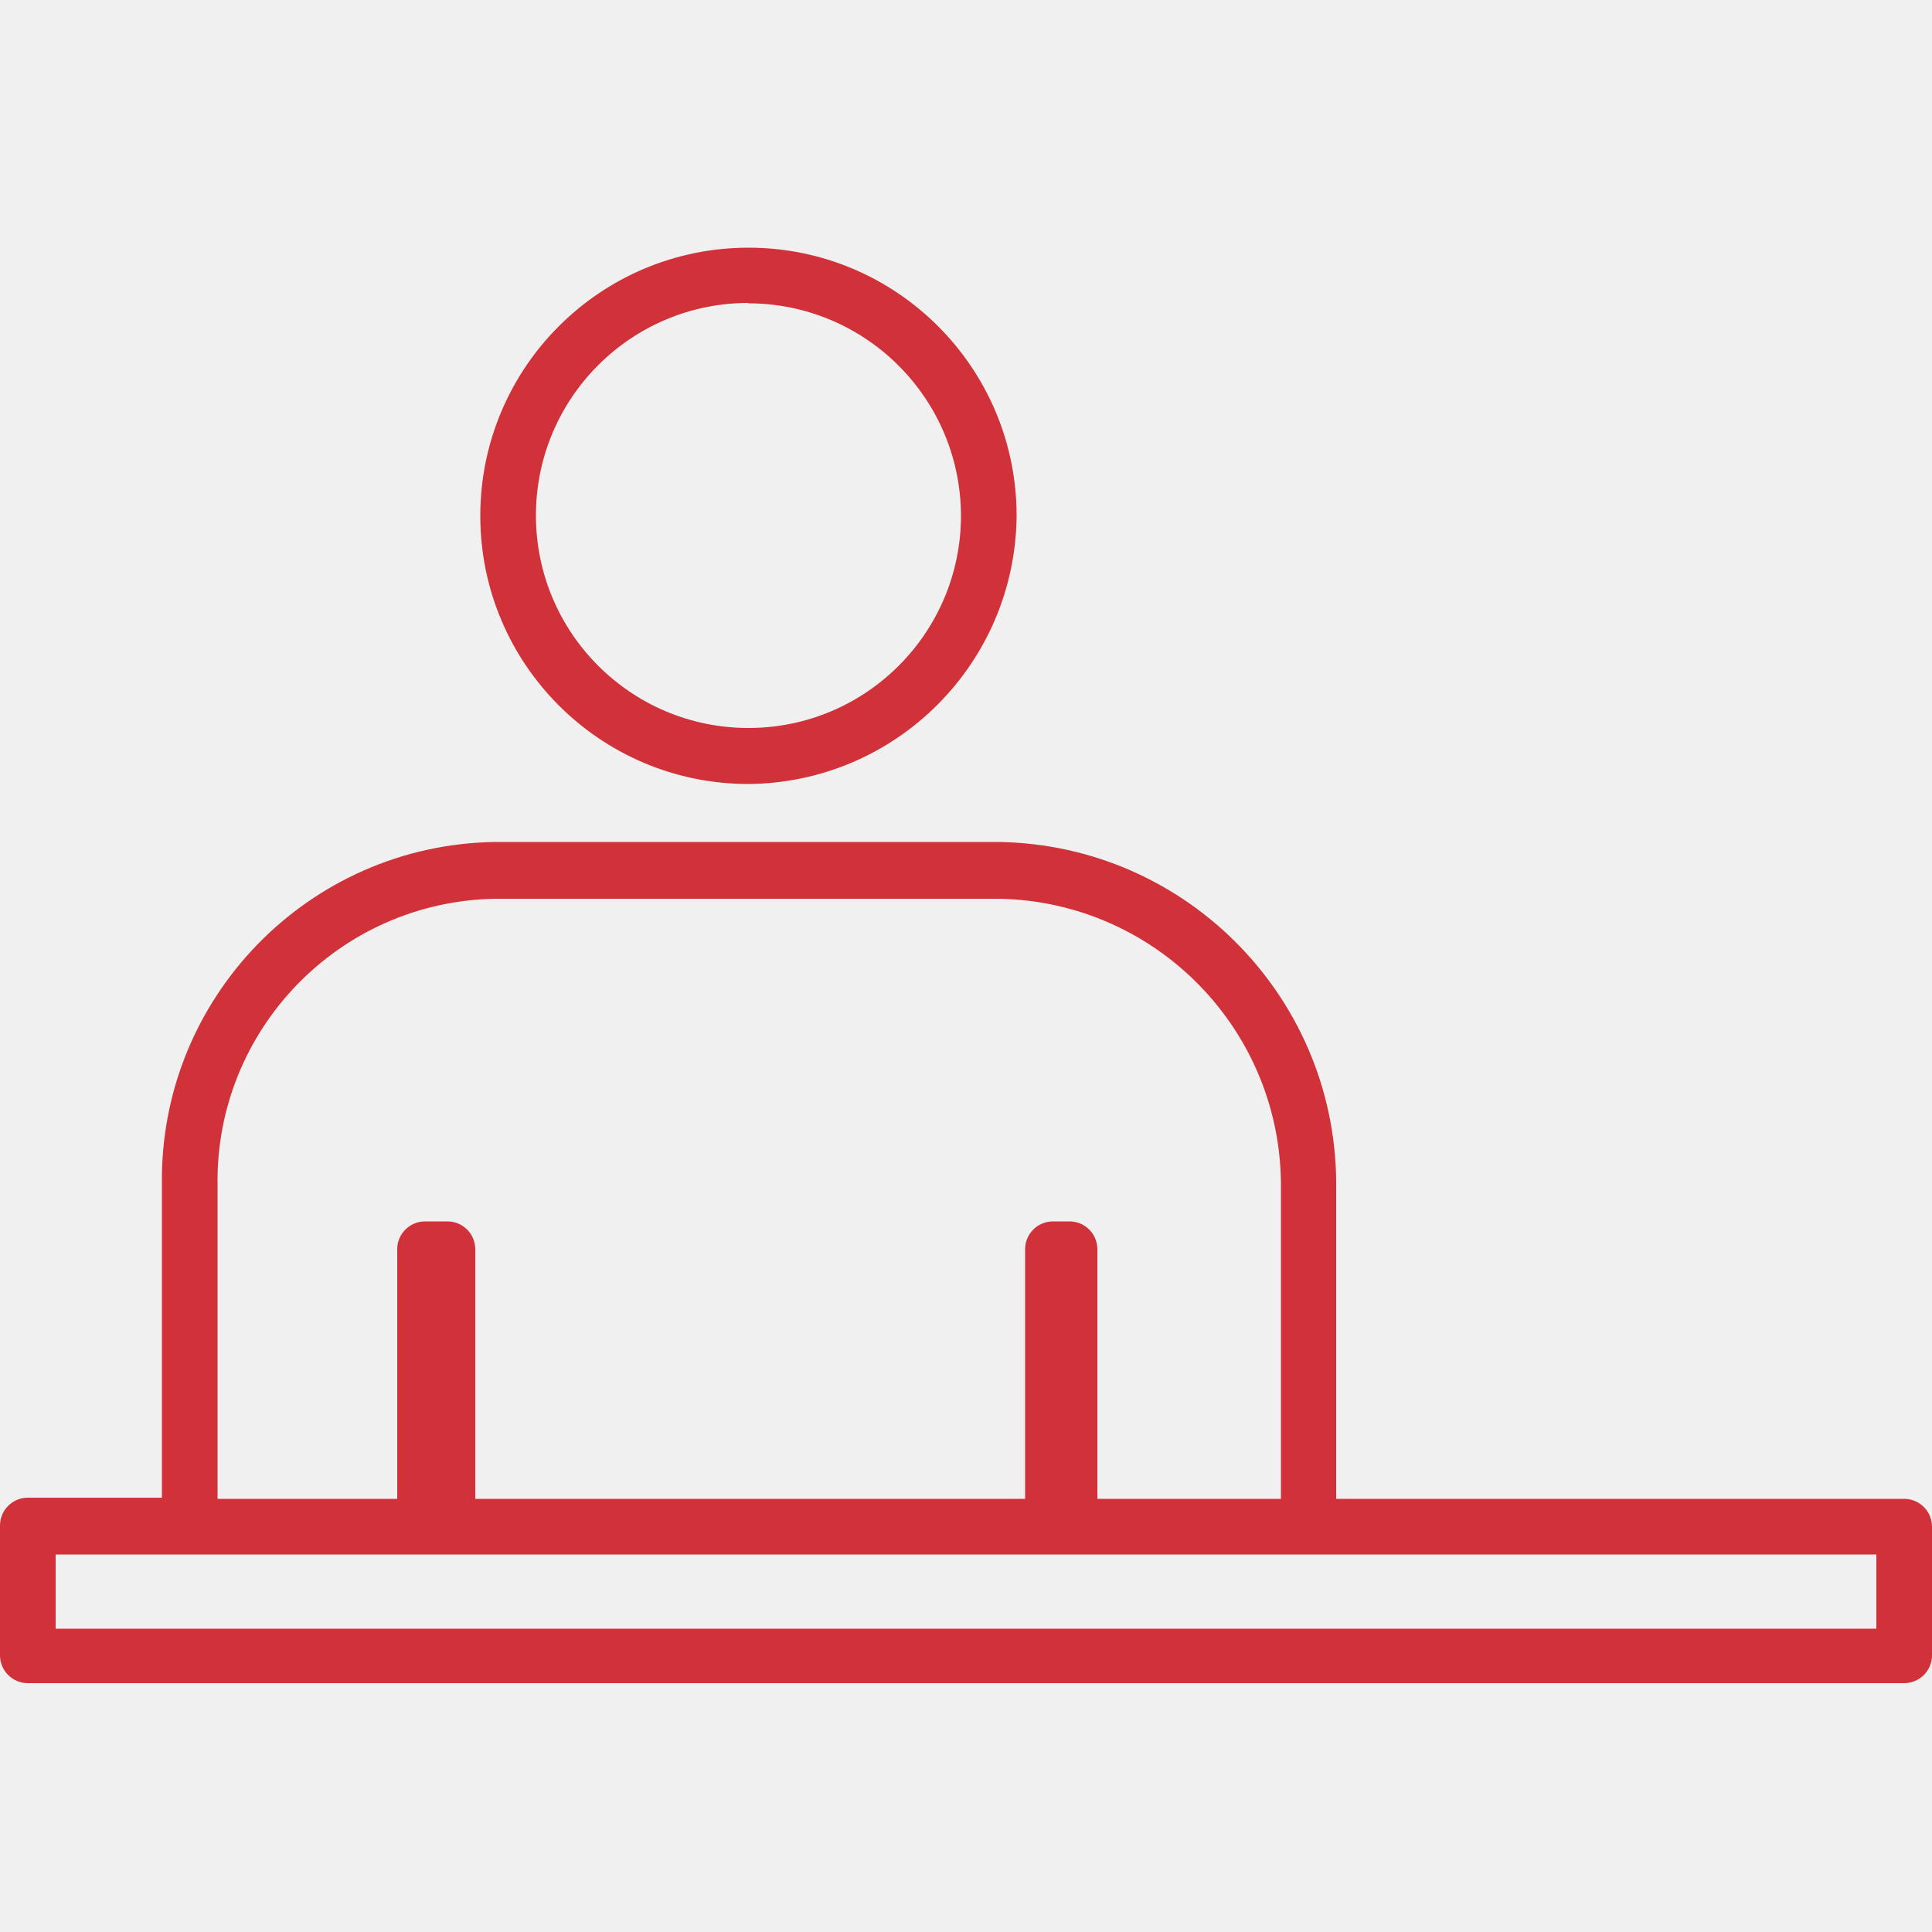
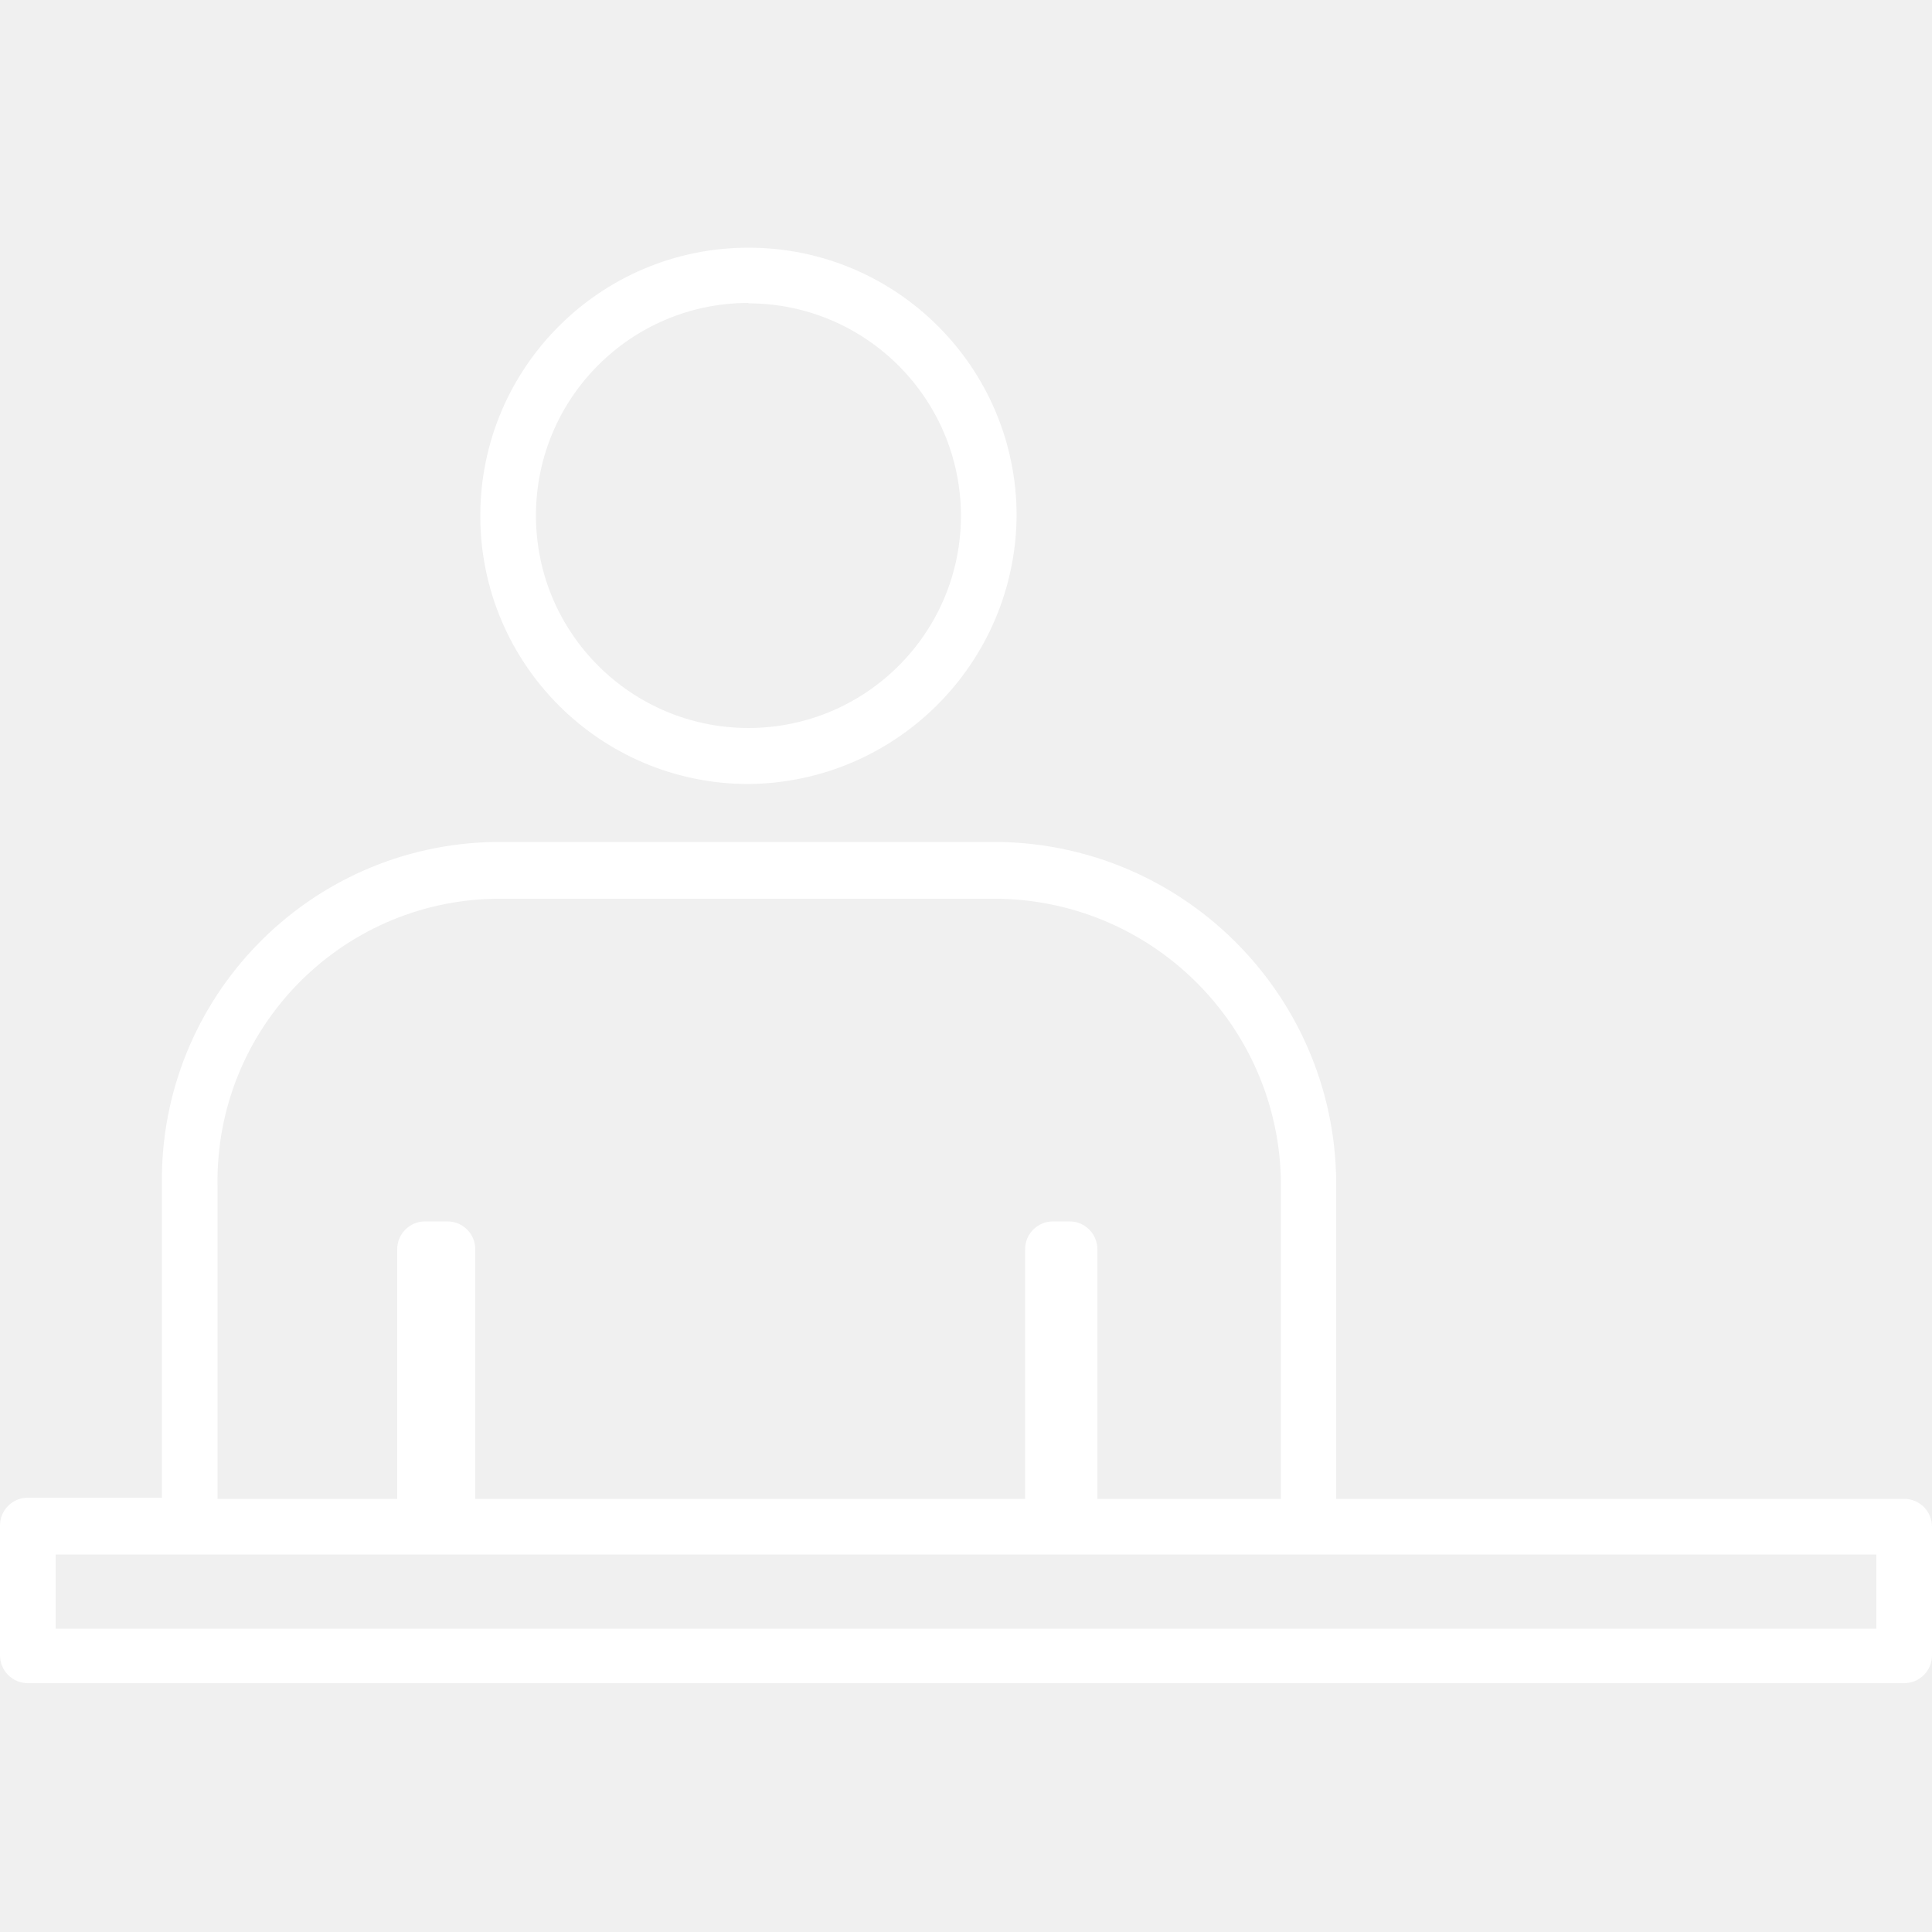
- <svg xmlns="http://www.w3.org/2000/svg" width="50" height="50" viewBox="0 0 50 50">
+ <svg xmlns="http://www.w3.org/2000/svg" width="45" height="45" viewBox="0 0 50 50">
  <g id="fbb2b5e0-005a-439d-992b-dc9be53e51bf" data-name="Secretaria Academica">
-     <path d="M19.37,20.29a6.94,6.94,0,1,1,6.94-6.94A7,7,0,0,1,19.37,20.29Zm0-12.45a5.5,5.5,0,1,0,5.5,5.5A5.51,5.51,0,0,0,19.37,7.85Z" fill="#d13239" />
-     <path d="M49.28,38.79H34.58v-8a8.87,8.87,0,0,0-8.72-9H12.81a8.75,8.75,0,0,0-8.62,8.86v8.11H.72a.72.72,0,0,0-.72.72v3.36a.72.72,0,0,0,.72.72H49.28a.72.72,0,0,0,.72-.72V39.51A.72.72,0,0,0,49.28,38.79ZM5.63,30.68a7.31,7.31,0,0,1,7.18-7.42H25.87a7.43,7.43,0,0,1,7.28,7.53v8H28.4V32.33a.72.72,0,0,0-.72-.72h-.43a.72.72,0,0,0-.72.72v6.46H12.3V32.33a.72.72,0,0,0-.72-.72H11a.72.72,0,0,0-.72.72v6.46H5.63ZM48.56,42.15H1.44V40.23H48.56Z" fill="#d13239" />
+     <path d="M19.37,20.29a6.94,6.94,0,1,1,6.94-6.94A7,7,0,0,1,19.37,20.29Zm0-12.45a5.5,5.5,0,1,0,5.5,5.5A5.51,5.51,0,0,0,19.37,7.85Z" fill="#fff" />
+     <path d="M49.28,38.79H34.58v-8a8.87,8.87,0,0,0-8.72-9H12.81a8.75,8.75,0,0,0-8.62,8.86v8.11H.72a.72.72,0,0,0-.72.72v3.36a.72.72,0,0,0,.72.72H49.28a.72.72,0,0,0,.72-.72V39.51A.72.72,0,0,0,49.28,38.79ZM5.63,30.68a7.31,7.31,0,0,1,7.18-7.42H25.87a7.43,7.43,0,0,1,7.28,7.53v8H28.4V32.33a.72.72,0,0,0-.72-.72h-.43a.72.72,0,0,0-.72.72v6.46H12.3V32.33a.72.72,0,0,0-.72-.72H11a.72.72,0,0,0-.72.72v6.46H5.63ZM48.56,42.15H1.44V40.23H48.56Z" fill="#fff" />
  </g>
</svg>
